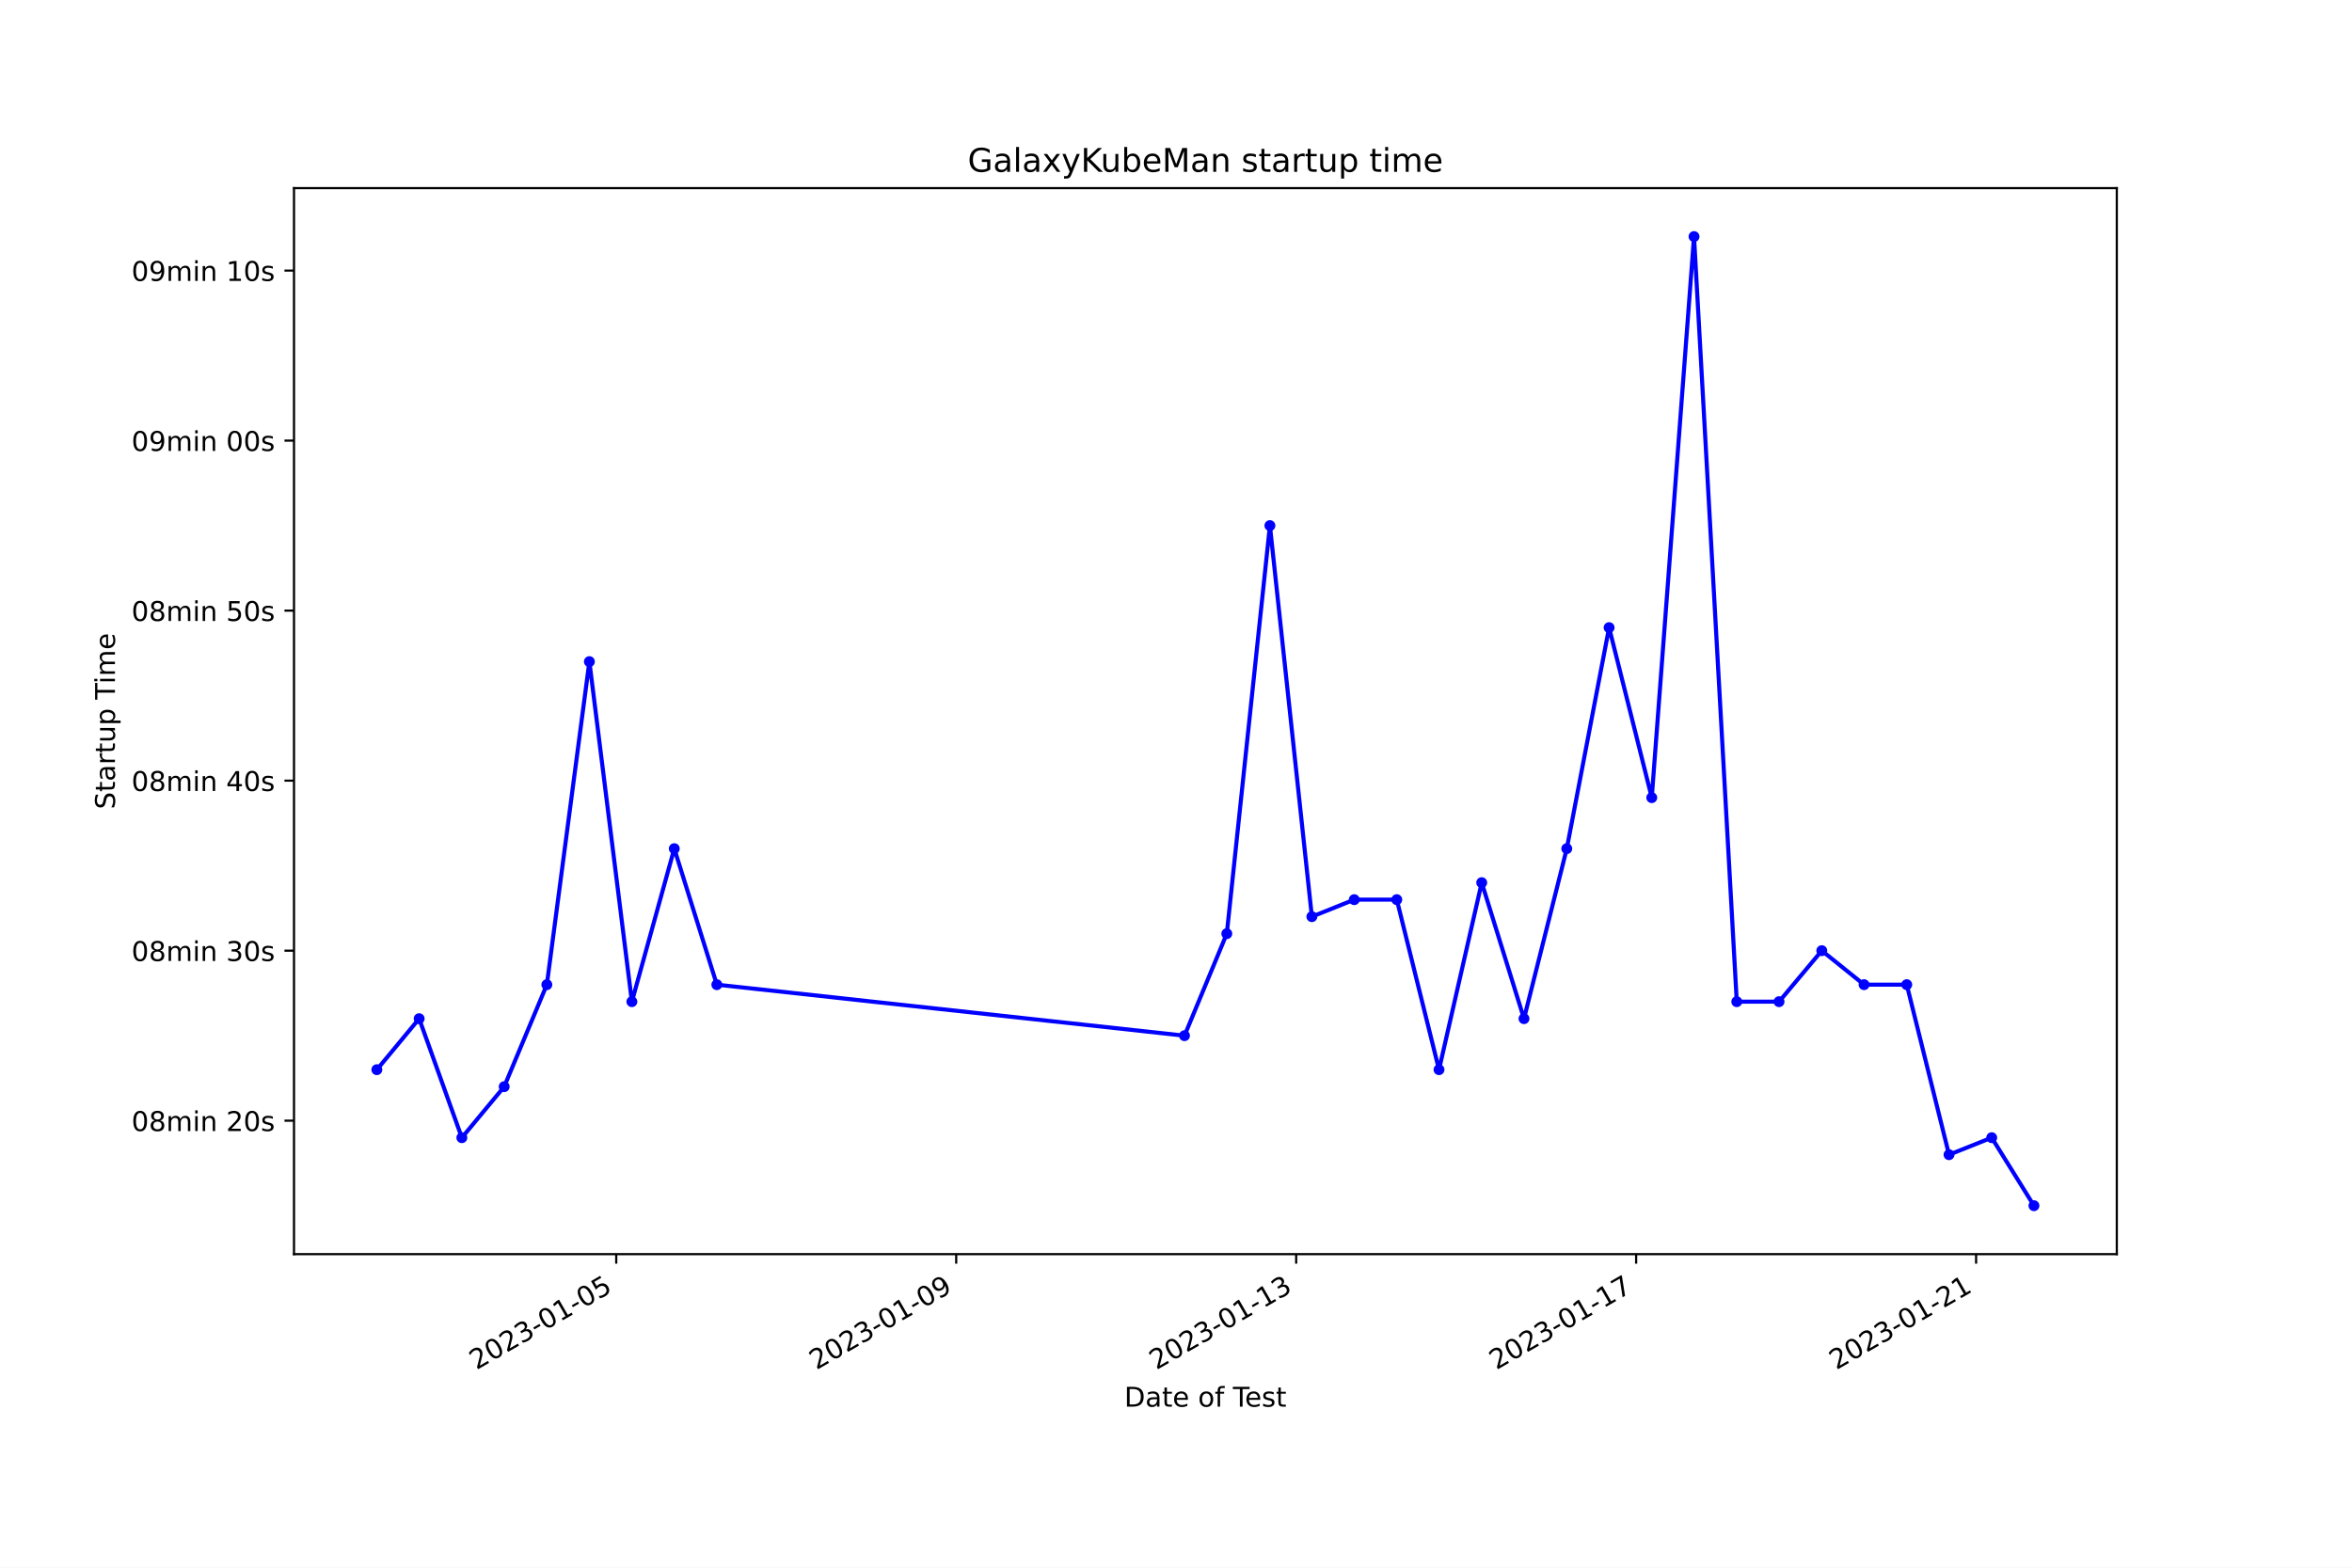
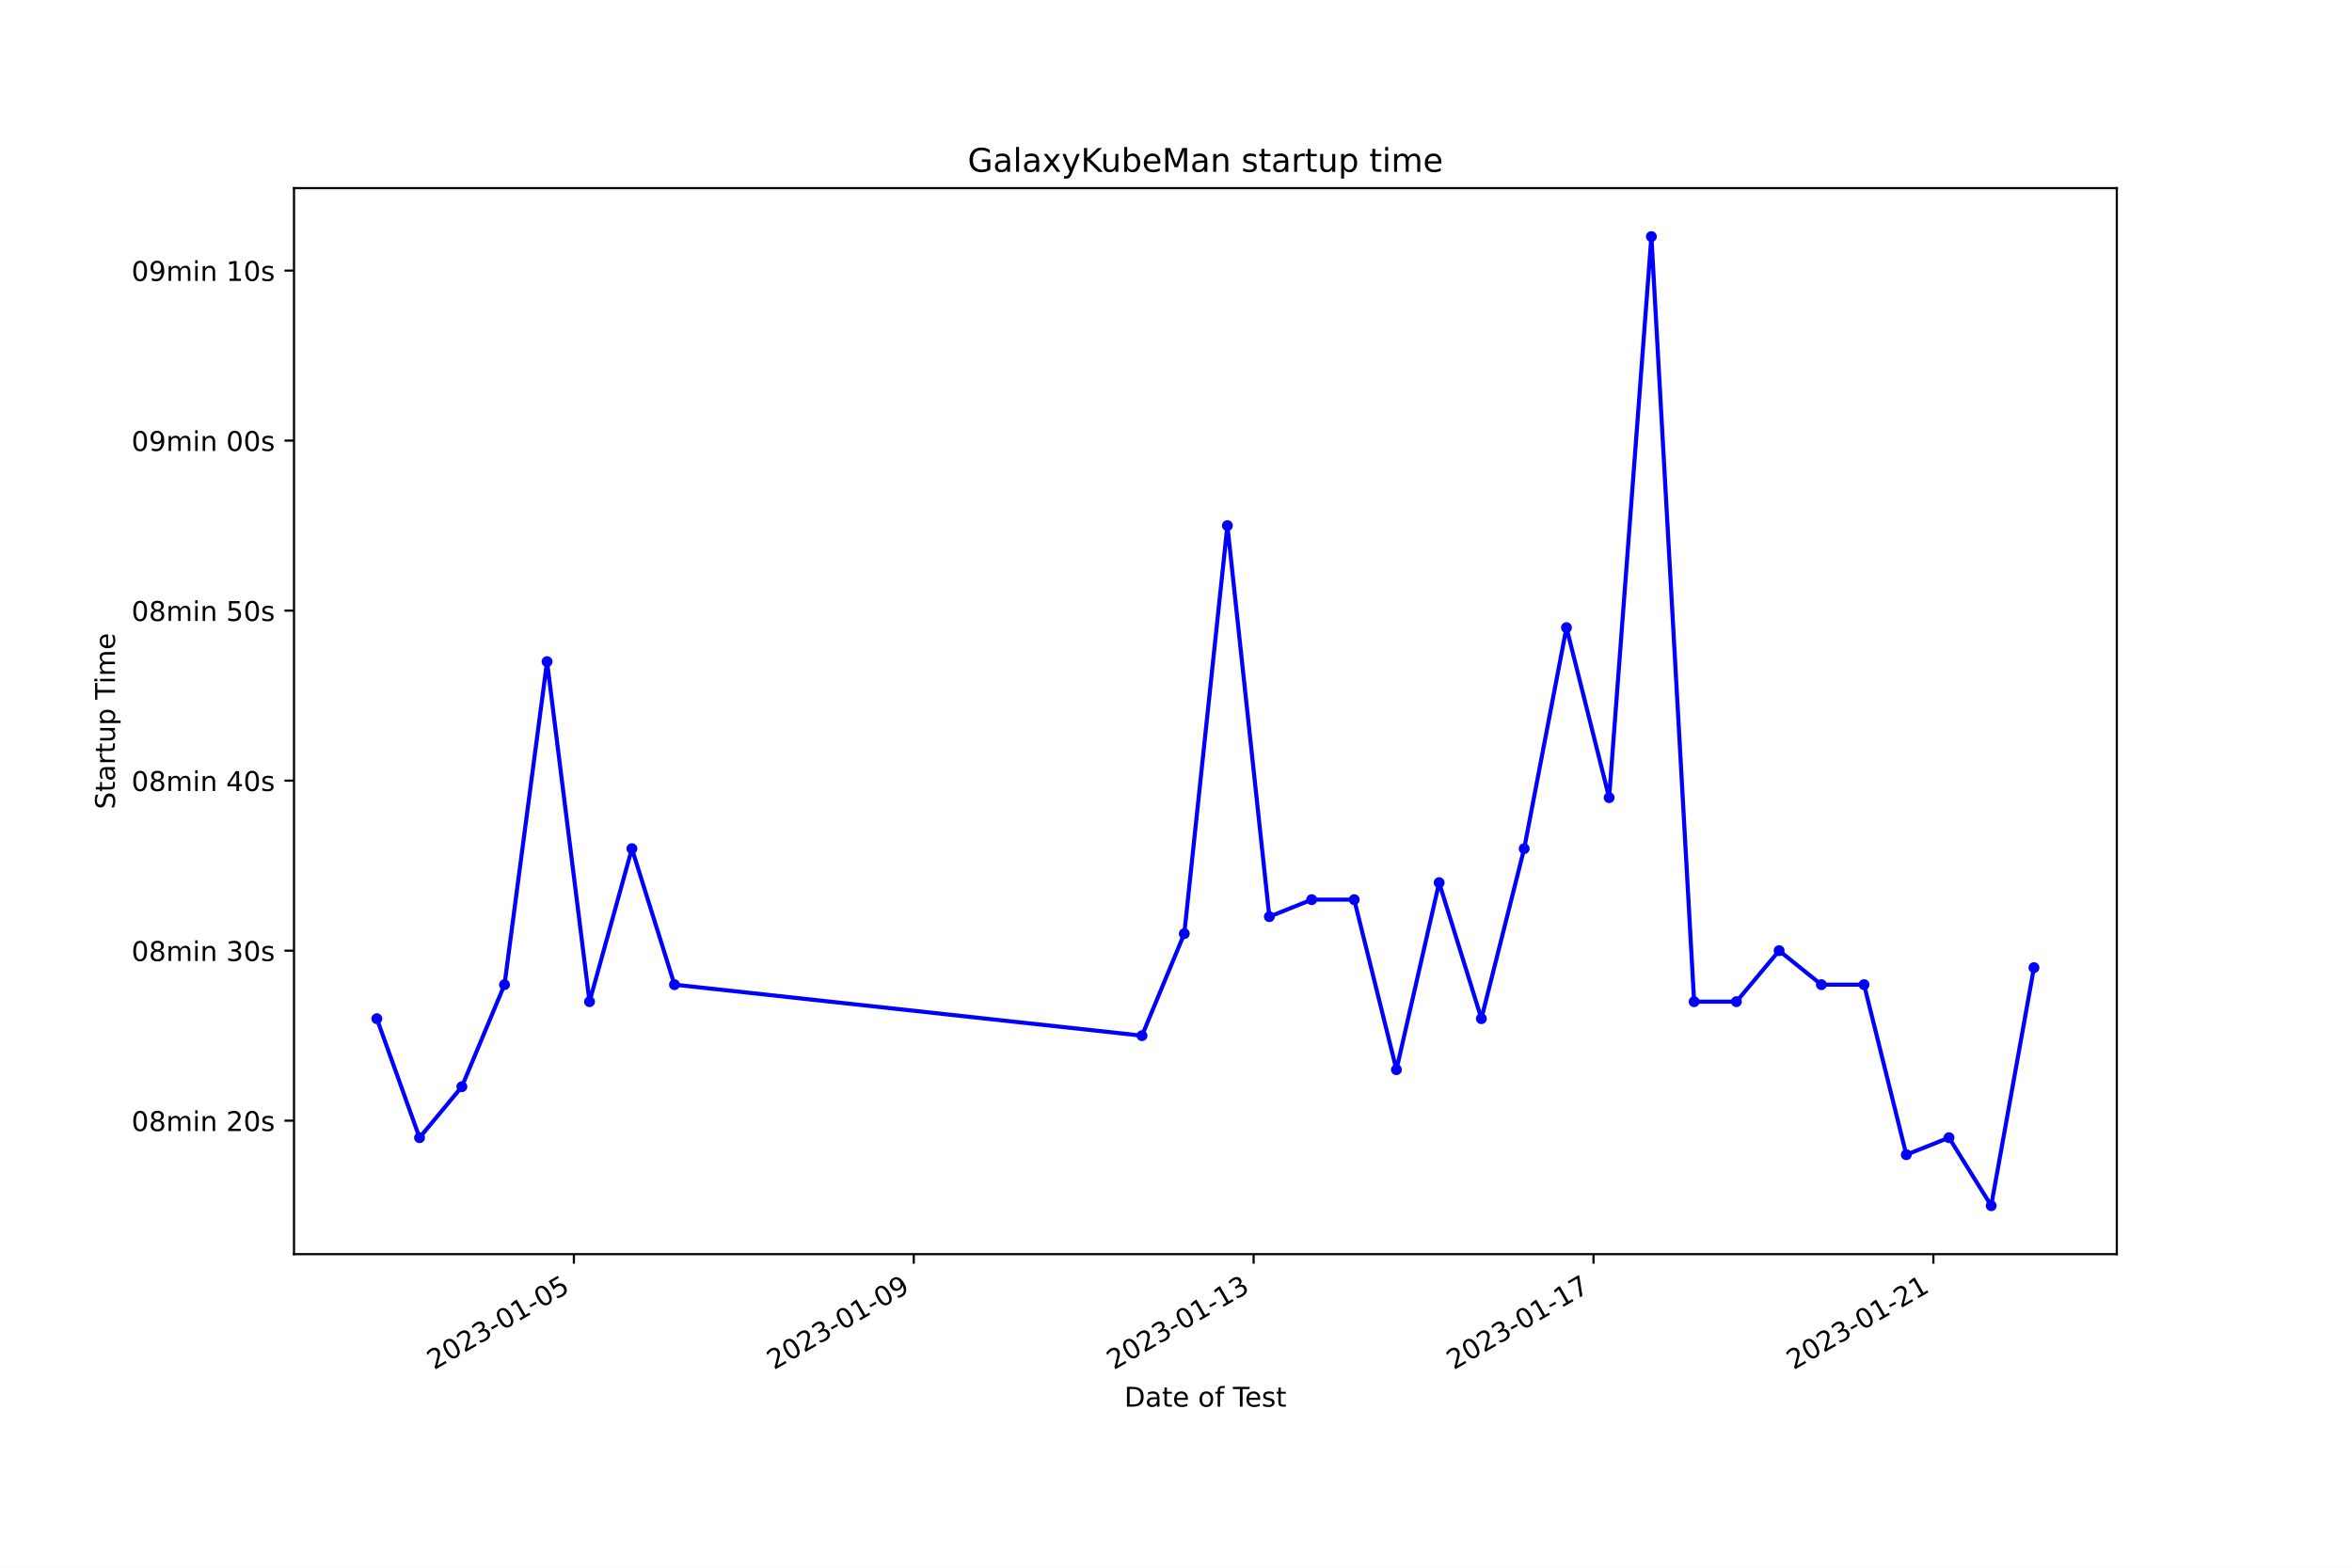
<svg xmlns="http://www.w3.org/2000/svg" xmlns:xlink="http://www.w3.org/1999/xlink" width="864pt" height="576pt" viewBox="0 0 864 576" version="1.1">
  <defs>
    <style type="text/css">*{stroke-linejoin: round; stroke-linecap: butt}</style>
  </defs>
  <g id="figure_1">
    <g id="patch_1">
      <path d="M 0 576  L 864 576  L 864 0  L 0 0  z " style="fill: #ffffff" />
    </g>
    <g id="axes_1">
      <g id="patch_2">
        <path d="M 108 460.8  L 777.6 460.8  L 777.6 69.12  L 108 69.12  z " style="fill: #ffffff" />
      </g>
      <g id="matplotlib.axis_1">
        <g id="xtick_1">
          <g id="line2d_1">
            <defs>
-               <path id="ma3f10b79d8" d="M 0 0  L 0 3.5  " style="stroke: #000000; stroke-width: 0.8" />
+               <path id="m0e13598044" d="M 0 0  L 0 3.5  " style="stroke: #000000; stroke-width: 0.8" />
            </defs>
            <g>
-               <use xlink:href="#ma3f10b79d8" x="226.373" y="460.8" style="stroke: #000000; stroke-width: 0.8" />
+               <use xlink:href="#m0e13598044" x="210.815" y="460.8" style="stroke: #000000; stroke-width: 0.8" />
            </g>
          </g>
          <g id="text_1">
-             <g transform="translate(175.0037 503.4383) rotate(-30) scale(0.1 -0.1)">
+             <g transform="translate(159.446 503.4383) rotate(-30) scale(0.1 -0.1)">
              <defs>
                <path id="DejaVuSans-32" d="M 1228 531  L 3431 531  L 3431 0  L 469 0  L 469 531  Q 828 903 1448 1529  Q 2069 2156 2228 2338  Q 2531 2678 2651 2914  Q 2772 3150 2772 3378  Q 2772 3750 2511 3984  Q 2250 4219 1831 4219  Q 1534 4219 1204 4116  Q 875 4013 500 3803  L 500 4441  Q 881 4594 1212 4672  Q 1544 4750 1819 4750  Q 2544 4750 2975 4387  Q 3406 4025 3406 3419  Q 3406 3131 3298 2873  Q 3191 2616 2906 2266  Q 2828 2175 2409 1742  Q 1991 1309 1228 531  z " transform="scale(0.015625)" />
                <path id="DejaVuSans-30" d="M 2034 4250  Q 1547 4250 1301 3770  Q 1056 3291 1056 2328  Q 1056 1369 1301 889  Q 1547 409 2034 409  Q 2525 409 2770 889  Q 3016 1369 3016 2328  Q 3016 3291 2770 3770  Q 2525 4250 2034 4250  z M 2034 4750  Q 2819 4750 3233 4129  Q 3647 3509 3647 2328  Q 3647 1150 3233 529  Q 2819 -91 2034 -91  Q 1250 -91 836 529  Q 422 1150 422 2328  Q 422 3509 836 4129  Q 1250 4750 2034 4750  z " transform="scale(0.015625)" />
                <path id="DejaVuSans-33" d="M 2597 2516  Q 3050 2419 3304 2112  Q 3559 1806 3559 1356  Q 3559 666 3084 287  Q 2609 -91 1734 -91  Q 1441 -91 1130 -33  Q 819 25 488 141  L 488 750  Q 750 597 1062 519  Q 1375 441 1716 441  Q 2309 441 2620 675  Q 2931 909 2931 1356  Q 2931 1769 2642 2001  Q 2353 2234 1838 2234  L 1294 2234  L 1294 2753  L 1863 2753  Q 2328 2753 2575 2939  Q 2822 3125 2822 3475  Q 2822 3834 2567 4026  Q 2313 4219 1838 4219  Q 1578 4219 1281 4162  Q 984 4106 628 3988  L 628 4550  Q 988 4650 1302 4700  Q 1616 4750 1894 4750  Q 2613 4750 3031 4423  Q 3450 4097 3450 3541  Q 3450 3153 3228 2886  Q 3006 2619 2597 2516  z " transform="scale(0.015625)" />
                <path id="DejaVuSans-2d" d="M 313 2009  L 1997 2009  L 1997 1497  L 313 1497  L 313 2009  z " transform="scale(0.015625)" />
                <path id="DejaVuSans-31" d="M 794 531  L 1825 531  L 1825 4091  L 703 3866  L 703 4441  L 1819 4666  L 2450 4666  L 2450 531  L 3481 531  L 3481 0  L 794 0  L 794 531  z " transform="scale(0.015625)" />
                <path id="DejaVuSans-35" d="M 691 4666  L 3169 4666  L 3169 4134  L 1269 4134  L 1269 2991  Q 1406 3038 1543 3061  Q 1681 3084 1819 3084  Q 2600 3084 3056 2656  Q 3513 2228 3513 1497  Q 3513 744 3044 326  Q 2575 -91 1722 -91  Q 1428 -91 1123 -41  Q 819 9 494 109  L 494 744  Q 775 591 1075 516  Q 1375 441 1709 441  Q 2250 441 2565 725  Q 2881 1009 2881 1497  Q 2881 1984 2565 2268  Q 2250 2553 1709 2553  Q 1456 2553 1204 2497  Q 953 2441 691 2322  L 691 4666  z " transform="scale(0.015625)" />
              </defs>
              <use xlink:href="#DejaVuSans-32" />
              <use xlink:href="#DejaVuSans-30" x="63.623" />
              <use xlink:href="#DejaVuSans-32" x="127.246" />
              <use xlink:href="#DejaVuSans-33" x="190.869" />
              <use xlink:href="#DejaVuSans-2d" x="254.492" />
              <use xlink:href="#DejaVuSans-30" x="290.576" />
              <use xlink:href="#DejaVuSans-31" x="354.199" />
              <use xlink:href="#DejaVuSans-2d" x="417.822" />
              <use xlink:href="#DejaVuSans-30" x="453.906" />
              <use xlink:href="#DejaVuSans-35" x="517.529" />
            </g>
          </g>
        </g>
        <g id="xtick_2">
          <g id="line2d_2">
            <g>
-               <use xlink:href="#ma3f10b79d8" x="351.258" y="460.8" style="stroke: #000000; stroke-width: 0.8" />
+               <use xlink:href="#m0e13598044" x="335.667" y="460.8" style="stroke: #000000; stroke-width: 0.8" />
            </g>
          </g>
          <g id="text_2">
-             <g transform="translate(299.8889 503.4383) rotate(-30) scale(0.1 -0.1)">
+             <g transform="translate(284.2978 503.4383) rotate(-30) scale(0.1 -0.1)">
              <defs>
                <path id="DejaVuSans-39" d="M 703 97  L 703 672  Q 941 559 1184 500  Q 1428 441 1663 441  Q 2288 441 2617 861  Q 2947 1281 2994 2138  Q 2813 1869 2534 1725  Q 2256 1581 1919 1581  Q 1219 1581 811 2004  Q 403 2428 403 3163  Q 403 3881 828 4315  Q 1253 4750 1959 4750  Q 2769 4750 3195 4129  Q 3622 3509 3622 2328  Q 3622 1225 3098 567  Q 2575 -91 1691 -91  Q 1453 -91 1209 -44  Q 966 3 703 97  z M 1959 2075  Q 2384 2075 2632 2365  Q 2881 2656 2881 3163  Q 2881 3666 2632 3958  Q 2384 4250 1959 4250  Q 1534 4250 1286 3958  Q 1038 3666 1038 3163  Q 1038 2656 1286 2365  Q 1534 2075 1959 2075  z " transform="scale(0.015625)" />
              </defs>
              <use xlink:href="#DejaVuSans-32" />
              <use xlink:href="#DejaVuSans-30" x="63.623" />
              <use xlink:href="#DejaVuSans-32" x="127.246" />
              <use xlink:href="#DejaVuSans-33" x="190.869" />
              <use xlink:href="#DejaVuSans-2d" x="254.492" />
              <use xlink:href="#DejaVuSans-30" x="290.576" />
              <use xlink:href="#DejaVuSans-31" x="354.199" />
              <use xlink:href="#DejaVuSans-2d" x="417.822" />
              <use xlink:href="#DejaVuSans-30" x="453.906" />
              <use xlink:href="#DejaVuSans-39" x="517.529" />
            </g>
          </g>
        </g>
        <g id="xtick_3">
          <g id="line2d_3">
            <g>
-               <use xlink:href="#ma3f10b79d8" x="476.144" y="460.8" style="stroke: #000000; stroke-width: 0.8" />
+               <use xlink:href="#m0e13598044" x="460.519" y="460.8" style="stroke: #000000; stroke-width: 0.8" />
            </g>
          </g>
          <g id="text_3">
-             <g transform="translate(424.7741 503.4383) rotate(-30) scale(0.1 -0.1)">
+             <g transform="translate(409.1497 503.4383) rotate(-30) scale(0.1 -0.1)">
              <use xlink:href="#DejaVuSans-32" />
              <use xlink:href="#DejaVuSans-30" x="63.623" />
              <use xlink:href="#DejaVuSans-32" x="127.246" />
              <use xlink:href="#DejaVuSans-33" x="190.869" />
              <use xlink:href="#DejaVuSans-2d" x="254.492" />
              <use xlink:href="#DejaVuSans-30" x="290.576" />
              <use xlink:href="#DejaVuSans-31" x="354.199" />
              <use xlink:href="#DejaVuSans-2d" x="417.822" />
              <use xlink:href="#DejaVuSans-31" x="453.906" />
              <use xlink:href="#DejaVuSans-33" x="517.529" />
            </g>
          </g>
        </g>
        <g id="xtick_4">
          <g id="line2d_4">
            <g>
-               <use xlink:href="#ma3f10b79d8" x="601.029" y="460.8" style="stroke: #000000; stroke-width: 0.8" />
+               <use xlink:href="#m0e13598044" x="585.371" y="460.8" style="stroke: #000000; stroke-width: 0.8" />
            </g>
          </g>
          <g id="text_4">
-             <g transform="translate(549.6593 503.4383) rotate(-30) scale(0.1 -0.1)">
+             <g transform="translate(534.0016 503.4383) rotate(-30) scale(0.1 -0.1)">
              <defs>
                <path id="DejaVuSans-37" d="M 525 4666  L 3525 4666  L 3525 4397  L 1831 0  L 1172 0  L 2766 4134  L 525 4134  L 525 4666  z " transform="scale(0.015625)" />
              </defs>
              <use xlink:href="#DejaVuSans-32" />
              <use xlink:href="#DejaVuSans-30" x="63.623" />
              <use xlink:href="#DejaVuSans-32" x="127.246" />
              <use xlink:href="#DejaVuSans-33" x="190.869" />
              <use xlink:href="#DejaVuSans-2d" x="254.492" />
              <use xlink:href="#DejaVuSans-30" x="290.576" />
              <use xlink:href="#DejaVuSans-31" x="354.199" />
              <use xlink:href="#DejaVuSans-2d" x="417.822" />
              <use xlink:href="#DejaVuSans-31" x="453.906" />
              <use xlink:href="#DejaVuSans-37" x="517.529" />
            </g>
          </g>
        </g>
        <g id="xtick_5">
          <g id="line2d_5">
            <g>
-               <use xlink:href="#ma3f10b79d8" x="725.914" y="460.8" style="stroke: #000000; stroke-width: 0.8" />
+               <use xlink:href="#m0e13598044" x="710.223" y="460.8" style="stroke: #000000; stroke-width: 0.8" />
            </g>
          </g>
          <g id="text_5">
-             <g transform="translate(674.5445 503.4383) rotate(-30) scale(0.1 -0.1)">
+             <g transform="translate(658.8534 503.4383) rotate(-30) scale(0.1 -0.1)">
              <use xlink:href="#DejaVuSans-32" />
              <use xlink:href="#DejaVuSans-30" x="63.623" />
              <use xlink:href="#DejaVuSans-32" x="127.246" />
              <use xlink:href="#DejaVuSans-33" x="190.869" />
              <use xlink:href="#DejaVuSans-2d" x="254.492" />
              <use xlink:href="#DejaVuSans-30" x="290.576" />
              <use xlink:href="#DejaVuSans-31" x="354.199" />
              <use xlink:href="#DejaVuSans-2d" x="417.822" />
              <use xlink:href="#DejaVuSans-32" x="453.906" />
              <use xlink:href="#DejaVuSans-31" x="517.529" />
            </g>
          </g>
        </g>
        <g id="text_6">
          <g transform="translate(413.0063 516.8378) scale(0.1 -0.1)">
            <defs>
              <path id="DejaVuSans-44" d="M 1259 4147  L 1259 519  L 2022 519  Q 2988 519 3436 956  Q 3884 1394 3884 2338  Q 3884 3275 3436 3711  Q 2988 4147 2022 4147  L 1259 4147  z M 628 4666  L 1925 4666  Q 3281 4666 3915 4102  Q 4550 3538 4550 2338  Q 4550 1131 3912 565  Q 3275 0 1925 0  L 628 0  L 628 4666  z " transform="scale(0.015625)" />
              <path id="DejaVuSans-61" d="M 2194 1759  Q 1497 1759 1228 1600  Q 959 1441 959 1056  Q 959 750 1161 570  Q 1363 391 1709 391  Q 2188 391 2477 730  Q 2766 1069 2766 1631  L 2766 1759  L 2194 1759  z M 3341 1997  L 3341 0  L 2766 0  L 2766 531  Q 2569 213 2275 61  Q 1981 -91 1556 -91  Q 1019 -91 701 211  Q 384 513 384 1019  Q 384 1609 779 1909  Q 1175 2209 1959 2209  L 2766 2209  L 2766 2266  Q 2766 2663 2505 2880  Q 2244 3097 1772 3097  Q 1472 3097 1187 3025  Q 903 2953 641 2809  L 641 3341  Q 956 3463 1253 3523  Q 1550 3584 1831 3584  Q 2591 3584 2966 3190  Q 3341 2797 3341 1997  z " transform="scale(0.015625)" />
              <path id="DejaVuSans-74" d="M 1172 4494  L 1172 3500  L 2356 3500  L 2356 3053  L 1172 3053  L 1172 1153  Q 1172 725 1289 603  Q 1406 481 1766 481  L 2356 481  L 2356 0  L 1766 0  Q 1100 0 847 248  Q 594 497 594 1153  L 594 3053  L 172 3053  L 172 3500  L 594 3500  L 594 4494  L 1172 4494  z " transform="scale(0.015625)" />
              <path id="DejaVuSans-65" d="M 3597 1894  L 3597 1613  L 953 1613  Q 991 1019 1311 708  Q 1631 397 2203 397  Q 2534 397 2845 478  Q 3156 559 3463 722  L 3463 178  Q 3153 47 2828 -22  Q 2503 -91 2169 -91  Q 1331 -91 842 396  Q 353 884 353 1716  Q 353 2575 817 3079  Q 1281 3584 2069 3584  Q 2775 3584 3186 3129  Q 3597 2675 3597 1894  z M 3022 2063  Q 3016 2534 2758 2815  Q 2500 3097 2075 3097  Q 1594 3097 1305 2825  Q 1016 2553 972 2059  L 3022 2063  z " transform="scale(0.015625)" />
              <path id="DejaVuSans-20" transform="scale(0.015625)" />
              <path id="DejaVuSans-6f" d="M 1959 3097  Q 1497 3097 1228 2736  Q 959 2375 959 1747  Q 959 1119 1226 758  Q 1494 397 1959 397  Q 2419 397 2687 759  Q 2956 1122 2956 1747  Q 2956 2369 2687 2733  Q 2419 3097 1959 3097  z M 1959 3584  Q 2709 3584 3137 3096  Q 3566 2609 3566 1747  Q 3566 888 3137 398  Q 2709 -91 1959 -91  Q 1206 -91 779 398  Q 353 888 353 1747  Q 353 2609 779 3096  Q 1206 3584 1959 3584  z " transform="scale(0.015625)" />
              <path id="DejaVuSans-66" d="M 2375 4863  L 2375 4384  L 1825 4384  Q 1516 4384 1395 4259  Q 1275 4134 1275 3809  L 1275 3500  L 2222 3500  L 2222 3053  L 1275 3053  L 1275 0  L 697 0  L 697 3053  L 147 3053  L 147 3500  L 697 3500  L 697 3744  Q 697 4328 969 4595  Q 1241 4863 1831 4863  L 2375 4863  z " transform="scale(0.015625)" />
              <path id="DejaVuSans-54" d="M -19 4666  L 3928 4666  L 3928 4134  L 2272 4134  L 2272 0  L 1638 0  L 1638 4134  L -19 4134  L -19 4666  z " transform="scale(0.015625)" />
              <path id="DejaVuSans-73" d="M 2834 3397  L 2834 2853  Q 2591 2978 2328 3040  Q 2066 3103 1784 3103  Q 1356 3103 1142 2972  Q 928 2841 928 2578  Q 928 2378 1081 2264  Q 1234 2150 1697 2047  L 1894 2003  Q 2506 1872 2764 1633  Q 3022 1394 3022 966  Q 3022 478 2636 193  Q 2250 -91 1575 -91  Q 1294 -91 989 -36  Q 684 19 347 128  L 347 722  Q 666 556 975 473  Q 1284 391 1588 391  Q 1994 391 2212 530  Q 2431 669 2431 922  Q 2431 1156 2273 1281  Q 2116 1406 1581 1522  L 1381 1569  Q 847 1681 609 1914  Q 372 2147 372 2553  Q 372 3047 722 3315  Q 1072 3584 1716 3584  Q 2034 3584 2315 3537  Q 2597 3491 2834 3397  z " transform="scale(0.015625)" />
            </defs>
            <use xlink:href="#DejaVuSans-44" />
            <use xlink:href="#DejaVuSans-61" x="77.002" />
            <use xlink:href="#DejaVuSans-74" x="138.281" />
            <use xlink:href="#DejaVuSans-65" x="177.49" />
            <use xlink:href="#DejaVuSans-20" x="239.014" />
            <use xlink:href="#DejaVuSans-6f" x="270.801" />
            <use xlink:href="#DejaVuSans-66" x="331.982" />
            <use xlink:href="#DejaVuSans-20" x="367.188" />
            <use xlink:href="#DejaVuSans-54" x="398.975" />
            <use xlink:href="#DejaVuSans-65" x="443.059" />
            <use xlink:href="#DejaVuSans-73" x="504.582" />
            <use xlink:href="#DejaVuSans-74" x="556.682" />
          </g>
        </g>
      </g>
      <g id="matplotlib.axis_2">
        <g id="ytick_1">
          <g id="line2d_6">
            <defs>
-               <path id="m68d63d6171" d="M 0 0  L -3.5 0  " style="stroke: #000000; stroke-width: 0.8" />
+               <path id="m292f8be3e2" d="M 0 0  L -3.5 0  " style="stroke: #000000; stroke-width: 0.8" />
            </defs>
            <g>
-               <use xlink:href="#m68d63d6171" x="108" y="411.762" style="stroke: #000000; stroke-width: 0.8" />
+               <use xlink:href="#m292f8be3e2" x="108" y="411.762" style="stroke: #000000; stroke-width: 0.8" />
            </g>
          </g>
          <g id="text_7">
            <g transform="translate(48.30625 415.5611) scale(0.1 -0.1)">
              <defs>
                <path id="DejaVuSans-38" d="M 2034 2216  Q 1584 2216 1326 1975  Q 1069 1734 1069 1313  Q 1069 891 1326 650  Q 1584 409 2034 409  Q 2484 409 2743 651  Q 3003 894 3003 1313  Q 3003 1734 2745 1975  Q 2488 2216 2034 2216  z M 1403 2484  Q 997 2584 770 2862  Q 544 3141 544 3541  Q 544 4100 942 4425  Q 1341 4750 2034 4750  Q 2731 4750 3128 4425  Q 3525 4100 3525 3541  Q 3525 3141 3298 2862  Q 3072 2584 2669 2484  Q 3125 2378 3379 2068  Q 3634 1759 3634 1313  Q 3634 634 3220 271  Q 2806 -91 2034 -91  Q 1263 -91 848 271  Q 434 634 434 1313  Q 434 1759 690 2068  Q 947 2378 1403 2484  z M 1172 3481  Q 1172 3119 1398 2916  Q 1625 2713 2034 2713  Q 2441 2713 2670 2916  Q 2900 3119 2900 3481  Q 2900 3844 2670 4047  Q 2441 4250 2034 4250  Q 1625 4250 1398 4047  Q 1172 3844 1172 3481  z " transform="scale(0.015625)" />
                <path id="DejaVuSans-6d" d="M 3328 2828  Q 3544 3216 3844 3400  Q 4144 3584 4550 3584  Q 5097 3584 5394 3201  Q 5691 2819 5691 2113  L 5691 0  L 5113 0  L 5113 2094  Q 5113 2597 4934 2840  Q 4756 3084 4391 3084  Q 3944 3084 3684 2787  Q 3425 2491 3425 1978  L 3425 0  L 2847 0  L 2847 2094  Q 2847 2600 2669 2842  Q 2491 3084 2119 3084  Q 1678 3084 1418 2786  Q 1159 2488 1159 1978  L 1159 0  L 581 0  L 581 3500  L 1159 3500  L 1159 2956  Q 1356 3278 1631 3431  Q 1906 3584 2284 3584  Q 2666 3584 2933 3390  Q 3200 3197 3328 2828  z " transform="scale(0.015625)" />
                <path id="DejaVuSans-69" d="M 603 3500  L 1178 3500  L 1178 0  L 603 0  L 603 3500  z M 603 4863  L 1178 4863  L 1178 4134  L 603 4134  L 603 4863  z " transform="scale(0.015625)" />
                <path id="DejaVuSans-6e" d="M 3513 2113  L 3513 0  L 2938 0  L 2938 2094  Q 2938 2591 2744 2837  Q 2550 3084 2163 3084  Q 1697 3084 1428 2787  Q 1159 2491 1159 1978  L 1159 0  L 581 0  L 581 3500  L 1159 3500  L 1159 2956  Q 1366 3272 1645 3428  Q 1925 3584 2291 3584  Q 2894 3584 3203 3211  Q 3513 2838 3513 2113  z " transform="scale(0.015625)" />
              </defs>
              <use xlink:href="#DejaVuSans-30" />
              <use xlink:href="#DejaVuSans-38" x="63.623" />
              <use xlink:href="#DejaVuSans-6d" x="127.246" />
              <use xlink:href="#DejaVuSans-69" x="224.658" />
              <use xlink:href="#DejaVuSans-6e" x="252.441" />
              <use xlink:href="#DejaVuSans-20" x="315.82" />
              <use xlink:href="#DejaVuSans-32" x="347.607" />
              <use xlink:href="#DejaVuSans-30" x="411.23" />
              <use xlink:href="#DejaVuSans-73" x="474.854" />
            </g>
          </g>
        </g>
        <g id="ytick_2">
          <g id="line2d_7">
            <g>
-               <use xlink:href="#m68d63d6171" x="108" y="349.293" style="stroke: #000000; stroke-width: 0.8" />
+               <use xlink:href="#m292f8be3e2" x="108" y="349.293" style="stroke: #000000; stroke-width: 0.8" />
            </g>
          </g>
          <g id="text_8">
            <g transform="translate(48.30625 353.0922) scale(0.1 -0.1)">
              <use xlink:href="#DejaVuSans-30" />
              <use xlink:href="#DejaVuSans-38" x="63.623" />
              <use xlink:href="#DejaVuSans-6d" x="127.246" />
              <use xlink:href="#DejaVuSans-69" x="224.658" />
              <use xlink:href="#DejaVuSans-6e" x="252.441" />
              <use xlink:href="#DejaVuSans-20" x="315.82" />
              <use xlink:href="#DejaVuSans-33" x="347.607" />
              <use xlink:href="#DejaVuSans-30" x="411.23" />
              <use xlink:href="#DejaVuSans-73" x="474.854" />
            </g>
          </g>
        </g>
        <g id="ytick_3">
          <g id="line2d_8">
            <g>
-               <use xlink:href="#m68d63d6171" x="108" y="286.824" style="stroke: #000000; stroke-width: 0.8" />
+               <use xlink:href="#m292f8be3e2" x="108" y="286.824" style="stroke: #000000; stroke-width: 0.8" />
            </g>
          </g>
          <g id="text_9">
            <g transform="translate(48.30625 290.6233) scale(0.1 -0.1)">
              <defs>
                <path id="DejaVuSans-34" d="M 2419 4116  L 825 1625  L 2419 1625  L 2419 4116  z M 2253 4666  L 3047 4666  L 3047 1625  L 3713 1625  L 3713 1100  L 3047 1100  L 3047 0  L 2419 0  L 2419 1100  L 313 1100  L 313 1709  L 2253 4666  z " transform="scale(0.015625)" />
              </defs>
              <use xlink:href="#DejaVuSans-30" />
              <use xlink:href="#DejaVuSans-38" x="63.623" />
              <use xlink:href="#DejaVuSans-6d" x="127.246" />
              <use xlink:href="#DejaVuSans-69" x="224.658" />
              <use xlink:href="#DejaVuSans-6e" x="252.441" />
              <use xlink:href="#DejaVuSans-20" x="315.82" />
              <use xlink:href="#DejaVuSans-34" x="347.607" />
              <use xlink:href="#DejaVuSans-30" x="411.23" />
              <use xlink:href="#DejaVuSans-73" x="474.854" />
            </g>
          </g>
        </g>
        <g id="ytick_4">
          <g id="line2d_9">
            <g>
-               <use xlink:href="#m68d63d6171" x="108" y="224.355" style="stroke: #000000; stroke-width: 0.8" />
+               <use xlink:href="#m292f8be3e2" x="108" y="224.355" style="stroke: #000000; stroke-width: 0.8" />
            </g>
          </g>
          <g id="text_10">
            <g transform="translate(48.30625 228.1544) scale(0.1 -0.1)">
              <use xlink:href="#DejaVuSans-30" />
              <use xlink:href="#DejaVuSans-38" x="63.623" />
              <use xlink:href="#DejaVuSans-6d" x="127.246" />
              <use xlink:href="#DejaVuSans-69" x="224.658" />
              <use xlink:href="#DejaVuSans-6e" x="252.441" />
              <use xlink:href="#DejaVuSans-20" x="315.82" />
              <use xlink:href="#DejaVuSans-35" x="347.607" />
              <use xlink:href="#DejaVuSans-30" x="411.23" />
              <use xlink:href="#DejaVuSans-73" x="474.854" />
            </g>
          </g>
        </g>
        <g id="ytick_5">
          <g id="line2d_10">
            <g>
-               <use xlink:href="#m68d63d6171" x="108" y="161.886" style="stroke: #000000; stroke-width: 0.8" />
+               <use xlink:href="#m292f8be3e2" x="108" y="161.886" style="stroke: #000000; stroke-width: 0.8" />
            </g>
          </g>
          <g id="text_11">
            <g transform="translate(48.30625 165.6855) scale(0.1 -0.1)">
              <use xlink:href="#DejaVuSans-30" />
              <use xlink:href="#DejaVuSans-39" x="63.623" />
              <use xlink:href="#DejaVuSans-6d" x="127.246" />
              <use xlink:href="#DejaVuSans-69" x="224.658" />
              <use xlink:href="#DejaVuSans-6e" x="252.441" />
              <use xlink:href="#DejaVuSans-20" x="315.82" />
              <use xlink:href="#DejaVuSans-30" x="347.607" />
              <use xlink:href="#DejaVuSans-30" x="411.23" />
              <use xlink:href="#DejaVuSans-73" x="474.854" />
            </g>
          </g>
        </g>
        <g id="ytick_6">
          <g id="line2d_11">
            <g>
-               <use xlink:href="#m68d63d6171" x="108" y="99.417" style="stroke: #000000; stroke-width: 0.8" />
+               <use xlink:href="#m292f8be3e2" x="108" y="99.417" style="stroke: #000000; stroke-width: 0.8" />
            </g>
          </g>
          <g id="text_12">
            <g transform="translate(48.30625 103.2166) scale(0.1 -0.1)">
              <use xlink:href="#DejaVuSans-30" />
              <use xlink:href="#DejaVuSans-39" x="63.623" />
              <use xlink:href="#DejaVuSans-6d" x="127.246" />
              <use xlink:href="#DejaVuSans-69" x="224.658" />
              <use xlink:href="#DejaVuSans-6e" x="252.441" />
              <use xlink:href="#DejaVuSans-20" x="315.82" />
              <use xlink:href="#DejaVuSans-31" x="347.607" />
              <use xlink:href="#DejaVuSans-30" x="411.23" />
              <use xlink:href="#DejaVuSans-73" x="474.854" />
            </g>
          </g>
        </g>
        <g id="text_13">
          <g transform="translate(42.22656 297.3397) rotate(-90) scale(0.1 -0.1)">
            <defs>
              <path id="DejaVuSans-53" d="M 3425 4513  L 3425 3897  Q 3066 4069 2747 4153  Q 2428 4238 2131 4238  Q 1616 4238 1336 4038  Q 1056 3838 1056 3469  Q 1056 3159 1242 3001  Q 1428 2844 1947 2747  L 2328 2669  Q 3034 2534 3370 2195  Q 3706 1856 3706 1288  Q 3706 609 3251 259  Q 2797 -91 1919 -91  Q 1588 -91 1214 -16  Q 841 59 441 206  L 441 856  Q 825 641 1194 531  Q 1563 422 1919 422  Q 2459 422 2753 634  Q 3047 847 3047 1241  Q 3047 1584 2836 1778  Q 2625 1972 2144 2069  L 1759 2144  Q 1053 2284 737 2584  Q 422 2884 422 3419  Q 422 4038 858 4394  Q 1294 4750 2059 4750  Q 2388 4750 2728 4690  Q 3069 4631 3425 4513  z " transform="scale(0.015625)" />
              <path id="DejaVuSans-72" d="M 2631 2963  Q 2534 3019 2420 3045  Q 2306 3072 2169 3072  Q 1681 3072 1420 2755  Q 1159 2438 1159 1844  L 1159 0  L 581 0  L 581 3500  L 1159 3500  L 1159 2956  Q 1341 3275 1631 3429  Q 1922 3584 2338 3584  Q 2397 3584 2469 3576  Q 2541 3569 2628 3553  L 2631 2963  z " transform="scale(0.015625)" />
              <path id="DejaVuSans-75" d="M 544 1381  L 544 3500  L 1119 3500  L 1119 1403  Q 1119 906 1312 657  Q 1506 409 1894 409  Q 2359 409 2629 706  Q 2900 1003 2900 1516  L 2900 3500  L 3475 3500  L 3475 0  L 2900 0  L 2900 538  Q 2691 219 2414 64  Q 2138 -91 1772 -91  Q 1169 -91 856 284  Q 544 659 544 1381  z M 1991 3584  L 1991 3584  z " transform="scale(0.015625)" />
              <path id="DejaVuSans-70" d="M 1159 525  L 1159 -1331  L 581 -1331  L 581 3500  L 1159 3500  L 1159 2969  Q 1341 3281 1617 3432  Q 1894 3584 2278 3584  Q 2916 3584 3314 3078  Q 3713 2572 3713 1747  Q 3713 922 3314 415  Q 2916 -91 2278 -91  Q 1894 -91 1617 61  Q 1341 213 1159 525  z M 3116 1747  Q 3116 2381 2855 2742  Q 2594 3103 2138 3103  Q 1681 3103 1420 2742  Q 1159 2381 1159 1747  Q 1159 1113 1420 752  Q 1681 391 2138 391  Q 2594 391 2855 752  Q 3116 1113 3116 1747  z " transform="scale(0.015625)" />
            </defs>
            <use xlink:href="#DejaVuSans-53" />
            <use xlink:href="#DejaVuSans-74" x="63.477" />
            <use xlink:href="#DejaVuSans-61" x="102.686" />
            <use xlink:href="#DejaVuSans-72" x="163.965" />
            <use xlink:href="#DejaVuSans-74" x="205.078" />
            <use xlink:href="#DejaVuSans-75" x="244.287" />
            <use xlink:href="#DejaVuSans-70" x="307.666" />
            <use xlink:href="#DejaVuSans-20" x="371.143" />
            <use xlink:href="#DejaVuSans-54" x="402.93" />
            <use xlink:href="#DejaVuSans-69" x="460.889" />
            <use xlink:href="#DejaVuSans-6d" x="488.672" />
            <use xlink:href="#DejaVuSans-65" x="586.084" />
          </g>
        </g>
      </g>
      <g id="line2d_12">
-         <path d="M 747.164 442.996  L 731.651 418.009  L 715.968 424.256  L 700.44 361.787  L 684.76 361.787  L 669.231 349.293  L 653.526 368.034  L 637.998 368.034  L 622.296 86.924  L 606.77 293.071  L 591.097 230.602  L 575.553 311.812  L 559.833 374.281  L 544.308 324.305  L 528.616 393.021  L 513.104 330.552  L 497.478 330.552  L 481.913 336.799  L 466.5 193.121  L 450.662 343.046  L 435.12 380.527  L 263.331 361.787  L 247.695 311.812  L 232.122 368.034  L 216.509 243.096  L 200.881 361.787  L 185.211 399.268  L 169.659 418.009  L 153.975 374.281  L 138.436 393.021  " clip-path="url(#p72fc794257)" style="fill: none; stroke: #0000ff; stroke-width: 1.5; stroke-linecap: square" />
+         <path d="M 747.164 355.54  L 731.467 442.996  L 715.958 418.009  L 700.28 424.256  L 684.756 361.787  L 669.08 361.787  L 653.555 349.293  L 637.854 368.034  L 622.331 368.034  L 606.632 86.924  L 591.11 293.071  L 575.442 230.602  L 559.902 311.812  L 544.187 374.281  L 528.666 324.305  L 512.978 393.021  L 497.47 330.552  L 481.848 330.552  L 466.287 336.799  L 450.878 193.121  L 435.044 343.046  L 419.506 380.527  L 247.764 361.787  L 232.131 311.812  L 216.563 368.034  L 200.954 243.096  L 185.33 361.787  L 169.665 399.268  L 154.117 418.009  L 138.436 374.281  " clip-path="url(#p4a0dc6dfc0)" style="fill: none; stroke: #0000ff; stroke-width: 1.5; stroke-linecap: square" />
        <defs>
-           <path id="mfb08f19f84" d="M 0 1.5  C 0.398 1.5 0.779 1.342 1.061 1.061  C 1.342 0.779 1.5 0.398 1.5 0  C 1.5 -0.398 1.342 -0.779 1.061 -1.061  C 0.779 -1.342 0.398 -1.5 0 -1.5  C -0.398 -1.5 -0.779 -1.342 -1.061 -1.061  C -1.342 -0.779 -1.5 -0.398 -1.5 0  C -1.5 0.398 -1.342 0.779 -1.061 1.061  C -0.779 1.342 -0.398 1.5 0 1.5  z " style="stroke: #0000ff" />
+           <path id="m81c5c70cc0" d="M 0 1.5  C 0.398 1.5 0.779 1.342 1.061 1.061  C 1.342 0.779 1.5 0.398 1.5 0  C 1.5 -0.398 1.342 -0.779 1.061 -1.061  C 0.779 -1.342 0.398 -1.5 0 -1.5  C -0.398 -1.5 -0.779 -1.342 -1.061 -1.061  C -1.342 -0.779 -1.5 -0.398 -1.5 0  C -1.5 0.398 -1.342 0.779 -1.061 1.061  C -0.779 1.342 -0.398 1.5 0 1.5  z " style="stroke: #0000ff" />
        </defs>
-         <g clip-path="url(#p72fc794257)">
-           <use xlink:href="#mfb08f19f84" x="747.164" y="442.996" style="fill: #0000ff; stroke: #0000ff" />
-           <use xlink:href="#mfb08f19f84" x="731.651" y="418.009" style="fill: #0000ff; stroke: #0000ff" />
-           <use xlink:href="#mfb08f19f84" x="715.968" y="424.256" style="fill: #0000ff; stroke: #0000ff" />
-           <use xlink:href="#mfb08f19f84" x="700.44" y="361.787" style="fill: #0000ff; stroke: #0000ff" />
-           <use xlink:href="#mfb08f19f84" x="684.76" y="361.787" style="fill: #0000ff; stroke: #0000ff" />
-           <use xlink:href="#mfb08f19f84" x="669.231" y="349.293" style="fill: #0000ff; stroke: #0000ff" />
-           <use xlink:href="#mfb08f19f84" x="653.526" y="368.034" style="fill: #0000ff; stroke: #0000ff" />
-           <use xlink:href="#mfb08f19f84" x="637.998" y="368.034" style="fill: #0000ff; stroke: #0000ff" />
-           <use xlink:href="#mfb08f19f84" x="622.296" y="86.924" style="fill: #0000ff; stroke: #0000ff" />
-           <use xlink:href="#mfb08f19f84" x="606.77" y="293.071" style="fill: #0000ff; stroke: #0000ff" />
-           <use xlink:href="#mfb08f19f84" x="591.097" y="230.602" style="fill: #0000ff; stroke: #0000ff" />
-           <use xlink:href="#mfb08f19f84" x="575.553" y="311.812" style="fill: #0000ff; stroke: #0000ff" />
-           <use xlink:href="#mfb08f19f84" x="559.833" y="374.281" style="fill: #0000ff; stroke: #0000ff" />
-           <use xlink:href="#mfb08f19f84" x="544.308" y="324.305" style="fill: #0000ff; stroke: #0000ff" />
-           <use xlink:href="#mfb08f19f84" x="528.616" y="393.021" style="fill: #0000ff; stroke: #0000ff" />
-           <use xlink:href="#mfb08f19f84" x="513.104" y="330.552" style="fill: #0000ff; stroke: #0000ff" />
-           <use xlink:href="#mfb08f19f84" x="497.478" y="330.552" style="fill: #0000ff; stroke: #0000ff" />
-           <use xlink:href="#mfb08f19f84" x="481.913" y="336.799" style="fill: #0000ff; stroke: #0000ff" />
-           <use xlink:href="#mfb08f19f84" x="466.5" y="193.121" style="fill: #0000ff; stroke: #0000ff" />
-           <use xlink:href="#mfb08f19f84" x="450.662" y="343.046" style="fill: #0000ff; stroke: #0000ff" />
-           <use xlink:href="#mfb08f19f84" x="435.12" y="380.527" style="fill: #0000ff; stroke: #0000ff" />
-           <use xlink:href="#mfb08f19f84" x="263.331" y="361.787" style="fill: #0000ff; stroke: #0000ff" />
-           <use xlink:href="#mfb08f19f84" x="247.695" y="311.812" style="fill: #0000ff; stroke: #0000ff" />
-           <use xlink:href="#mfb08f19f84" x="232.122" y="368.034" style="fill: #0000ff; stroke: #0000ff" />
-           <use xlink:href="#mfb08f19f84" x="216.509" y="243.096" style="fill: #0000ff; stroke: #0000ff" />
-           <use xlink:href="#mfb08f19f84" x="200.881" y="361.787" style="fill: #0000ff; stroke: #0000ff" />
-           <use xlink:href="#mfb08f19f84" x="185.211" y="399.268" style="fill: #0000ff; stroke: #0000ff" />
-           <use xlink:href="#mfb08f19f84" x="169.659" y="418.009" style="fill: #0000ff; stroke: #0000ff" />
-           <use xlink:href="#mfb08f19f84" x="153.975" y="374.281" style="fill: #0000ff; stroke: #0000ff" />
-           <use xlink:href="#mfb08f19f84" x="138.436" y="393.021" style="fill: #0000ff; stroke: #0000ff" />
+         <g clip-path="url(#p4a0dc6dfc0)">
+           <use xlink:href="#m81c5c70cc0" x="747.164" y="355.54" style="fill: #0000ff; stroke: #0000ff" />
+           <use xlink:href="#m81c5c70cc0" x="731.467" y="442.996" style="fill: #0000ff; stroke: #0000ff" />
+           <use xlink:href="#m81c5c70cc0" x="715.958" y="418.009" style="fill: #0000ff; stroke: #0000ff" />
+           <use xlink:href="#m81c5c70cc0" x="700.28" y="424.256" style="fill: #0000ff; stroke: #0000ff" />
+           <use xlink:href="#m81c5c70cc0" x="684.756" y="361.787" style="fill: #0000ff; stroke: #0000ff" />
+           <use xlink:href="#m81c5c70cc0" x="669.08" y="361.787" style="fill: #0000ff; stroke: #0000ff" />
+           <use xlink:href="#m81c5c70cc0" x="653.555" y="349.293" style="fill: #0000ff; stroke: #0000ff" />
+           <use xlink:href="#m81c5c70cc0" x="637.854" y="368.034" style="fill: #0000ff; stroke: #0000ff" />
+           <use xlink:href="#m81c5c70cc0" x="622.331" y="368.034" style="fill: #0000ff; stroke: #0000ff" />
+           <use xlink:href="#m81c5c70cc0" x="606.632" y="86.924" style="fill: #0000ff; stroke: #0000ff" />
+           <use xlink:href="#m81c5c70cc0" x="591.11" y="293.071" style="fill: #0000ff; stroke: #0000ff" />
+           <use xlink:href="#m81c5c70cc0" x="575.442" y="230.602" style="fill: #0000ff; stroke: #0000ff" />
+           <use xlink:href="#m81c5c70cc0" x="559.902" y="311.812" style="fill: #0000ff; stroke: #0000ff" />
+           <use xlink:href="#m81c5c70cc0" x="544.187" y="374.281" style="fill: #0000ff; stroke: #0000ff" />
+           <use xlink:href="#m81c5c70cc0" x="528.666" y="324.305" style="fill: #0000ff; stroke: #0000ff" />
+           <use xlink:href="#m81c5c70cc0" x="512.978" y="393.021" style="fill: #0000ff; stroke: #0000ff" />
+           <use xlink:href="#m81c5c70cc0" x="497.47" y="330.552" style="fill: #0000ff; stroke: #0000ff" />
+           <use xlink:href="#m81c5c70cc0" x="481.848" y="330.552" style="fill: #0000ff; stroke: #0000ff" />
+           <use xlink:href="#m81c5c70cc0" x="466.287" y="336.799" style="fill: #0000ff; stroke: #0000ff" />
+           <use xlink:href="#m81c5c70cc0" x="450.878" y="193.121" style="fill: #0000ff; stroke: #0000ff" />
+           <use xlink:href="#m81c5c70cc0" x="435.044" y="343.046" style="fill: #0000ff; stroke: #0000ff" />
+           <use xlink:href="#m81c5c70cc0" x="419.506" y="380.527" style="fill: #0000ff; stroke: #0000ff" />
+           <use xlink:href="#m81c5c70cc0" x="247.764" y="361.787" style="fill: #0000ff; stroke: #0000ff" />
+           <use xlink:href="#m81c5c70cc0" x="232.131" y="311.812" style="fill: #0000ff; stroke: #0000ff" />
+           <use xlink:href="#m81c5c70cc0" x="216.563" y="368.034" style="fill: #0000ff; stroke: #0000ff" />
+           <use xlink:href="#m81c5c70cc0" x="200.954" y="243.096" style="fill: #0000ff; stroke: #0000ff" />
+           <use xlink:href="#m81c5c70cc0" x="185.33" y="361.787" style="fill: #0000ff; stroke: #0000ff" />
+           <use xlink:href="#m81c5c70cc0" x="169.665" y="399.268" style="fill: #0000ff; stroke: #0000ff" />
+           <use xlink:href="#m81c5c70cc0" x="154.117" y="418.009" style="fill: #0000ff; stroke: #0000ff" />
+           <use xlink:href="#m81c5c70cc0" x="138.436" y="374.281" style="fill: #0000ff; stroke: #0000ff" />
        </g>
      </g>
      <g id="patch_3">
        <path d="M 108 460.8  L 108 69.12  " style="fill: none; stroke: #000000; stroke-width: 0.8; stroke-linejoin: miter; stroke-linecap: square" />
      </g>
      <g id="patch_4">
        <path d="M 777.6 460.8  L 777.6 69.12  " style="fill: none; stroke: #000000; stroke-width: 0.8; stroke-linejoin: miter; stroke-linecap: square" />
      </g>
      <g id="patch_5">
        <path d="M 108 460.8  L 777.6 460.8  " style="fill: none; stroke: #000000; stroke-width: 0.8; stroke-linejoin: miter; stroke-linecap: square" />
      </g>
      <g id="patch_6">
        <path d="M 108 69.12  L 777.6 69.12  " style="fill: none; stroke: #000000; stroke-width: 0.8; stroke-linejoin: miter; stroke-linecap: square" />
      </g>
      <g id="text_14">
        <g transform="translate(355.4794 63.12) scale(0.12 -0.12)">
          <defs>
            <path id="DejaVuSans-47" d="M 3809 666  L 3809 1919  L 2778 1919  L 2778 2438  L 4434 2438  L 4434 434  Q 4069 175 3628 42  Q 3188 -91 2688 -91  Q 1594 -91 976 548  Q 359 1188 359 2328  Q 359 3472 976 4111  Q 1594 4750 2688 4750  Q 3144 4750 3555 4637  Q 3966 4525 4313 4306  L 4313 3634  Q 3963 3931 3569 4081  Q 3175 4231 2741 4231  Q 1884 4231 1454 3753  Q 1025 3275 1025 2328  Q 1025 1384 1454 906  Q 1884 428 2741 428  Q 3075 428 3337 486  Q 3600 544 3809 666  z " transform="scale(0.015625)" />
            <path id="DejaVuSans-6c" d="M 603 4863  L 1178 4863  L 1178 0  L 603 0  L 603 4863  z " transform="scale(0.015625)" />
            <path id="DejaVuSans-78" d="M 3513 3500  L 2247 1797  L 3578 0  L 2900 0  L 1881 1375  L 863 0  L 184 0  L 1544 1831  L 300 3500  L 978 3500  L 1906 2253  L 2834 3500  L 3513 3500  z " transform="scale(0.015625)" />
            <path id="DejaVuSans-79" d="M 2059 -325  Q 1816 -950 1584 -1140  Q 1353 -1331 966 -1331  L 506 -1331  L 506 -850  L 844 -850  Q 1081 -850 1212 -737  Q 1344 -625 1503 -206  L 1606 56  L 191 3500  L 800 3500  L 1894 763  L 2988 3500  L 3597 3500  L 2059 -325  z " transform="scale(0.015625)" />
            <path id="DejaVuSans-4b" d="M 628 4666  L 1259 4666  L 1259 2694  L 3353 4666  L 4166 4666  L 1850 2491  L 4331 0  L 3500 0  L 1259 2247  L 1259 0  L 628 0  L 628 4666  z " transform="scale(0.015625)" />
            <path id="DejaVuSans-62" d="M 3116 1747  Q 3116 2381 2855 2742  Q 2594 3103 2138 3103  Q 1681 3103 1420 2742  Q 1159 2381 1159 1747  Q 1159 1113 1420 752  Q 1681 391 2138 391  Q 2594 391 2855 752  Q 3116 1113 3116 1747  z M 1159 2969  Q 1341 3281 1617 3432  Q 1894 3584 2278 3584  Q 2916 3584 3314 3078  Q 3713 2572 3713 1747  Q 3713 922 3314 415  Q 2916 -91 2278 -91  Q 1894 -91 1617 61  Q 1341 213 1159 525  L 1159 0  L 581 0  L 581 4863  L 1159 4863  L 1159 2969  z " transform="scale(0.015625)" />
            <path id="DejaVuSans-4d" d="M 628 4666  L 1569 4666  L 2759 1491  L 3956 4666  L 4897 4666  L 4897 0  L 4281 0  L 4281 4097  L 3078 897  L 2444 897  L 1241 4097  L 1241 0  L 628 0  L 628 4666  z " transform="scale(0.015625)" />
          </defs>
          <use xlink:href="#DejaVuSans-47" />
          <use xlink:href="#DejaVuSans-61" x="77.49" />
          <use xlink:href="#DejaVuSans-6c" x="138.77" />
          <use xlink:href="#DejaVuSans-61" x="166.553" />
          <use xlink:href="#DejaVuSans-78" x="227.832" />
          <use xlink:href="#DejaVuSans-79" x="287.012" />
          <use xlink:href="#DejaVuSans-4b" x="346.191" />
          <use xlink:href="#DejaVuSans-75" x="406.768" />
          <use xlink:href="#DejaVuSans-62" x="470.146" />
          <use xlink:href="#DejaVuSans-65" x="533.623" />
          <use xlink:href="#DejaVuSans-4d" x="595.146" />
          <use xlink:href="#DejaVuSans-61" x="681.426" />
          <use xlink:href="#DejaVuSans-6e" x="742.705" />
          <use xlink:href="#DejaVuSans-20" x="806.084" />
          <use xlink:href="#DejaVuSans-73" x="837.871" />
          <use xlink:href="#DejaVuSans-74" x="889.971" />
          <use xlink:href="#DejaVuSans-61" x="929.18" />
          <use xlink:href="#DejaVuSans-72" x="990.459" />
          <use xlink:href="#DejaVuSans-74" x="1031.572" />
          <use xlink:href="#DejaVuSans-75" x="1070.781" />
          <use xlink:href="#DejaVuSans-70" x="1134.16" />
          <use xlink:href="#DejaVuSans-20" x="1197.637" />
          <use xlink:href="#DejaVuSans-74" x="1229.424" />
          <use xlink:href="#DejaVuSans-69" x="1268.633" />
          <use xlink:href="#DejaVuSans-6d" x="1296.416" />
          <use xlink:href="#DejaVuSans-65" x="1393.828" />
        </g>
      </g>
    </g>
  </g>
  <defs>
-     <clipPath id="p72fc794257">
+     <clipPath id="p4a0dc6dfc0">
      <rect x="108" y="69.12" width="669.6" height="391.68" />
    </clipPath>
  </defs>
</svg>
